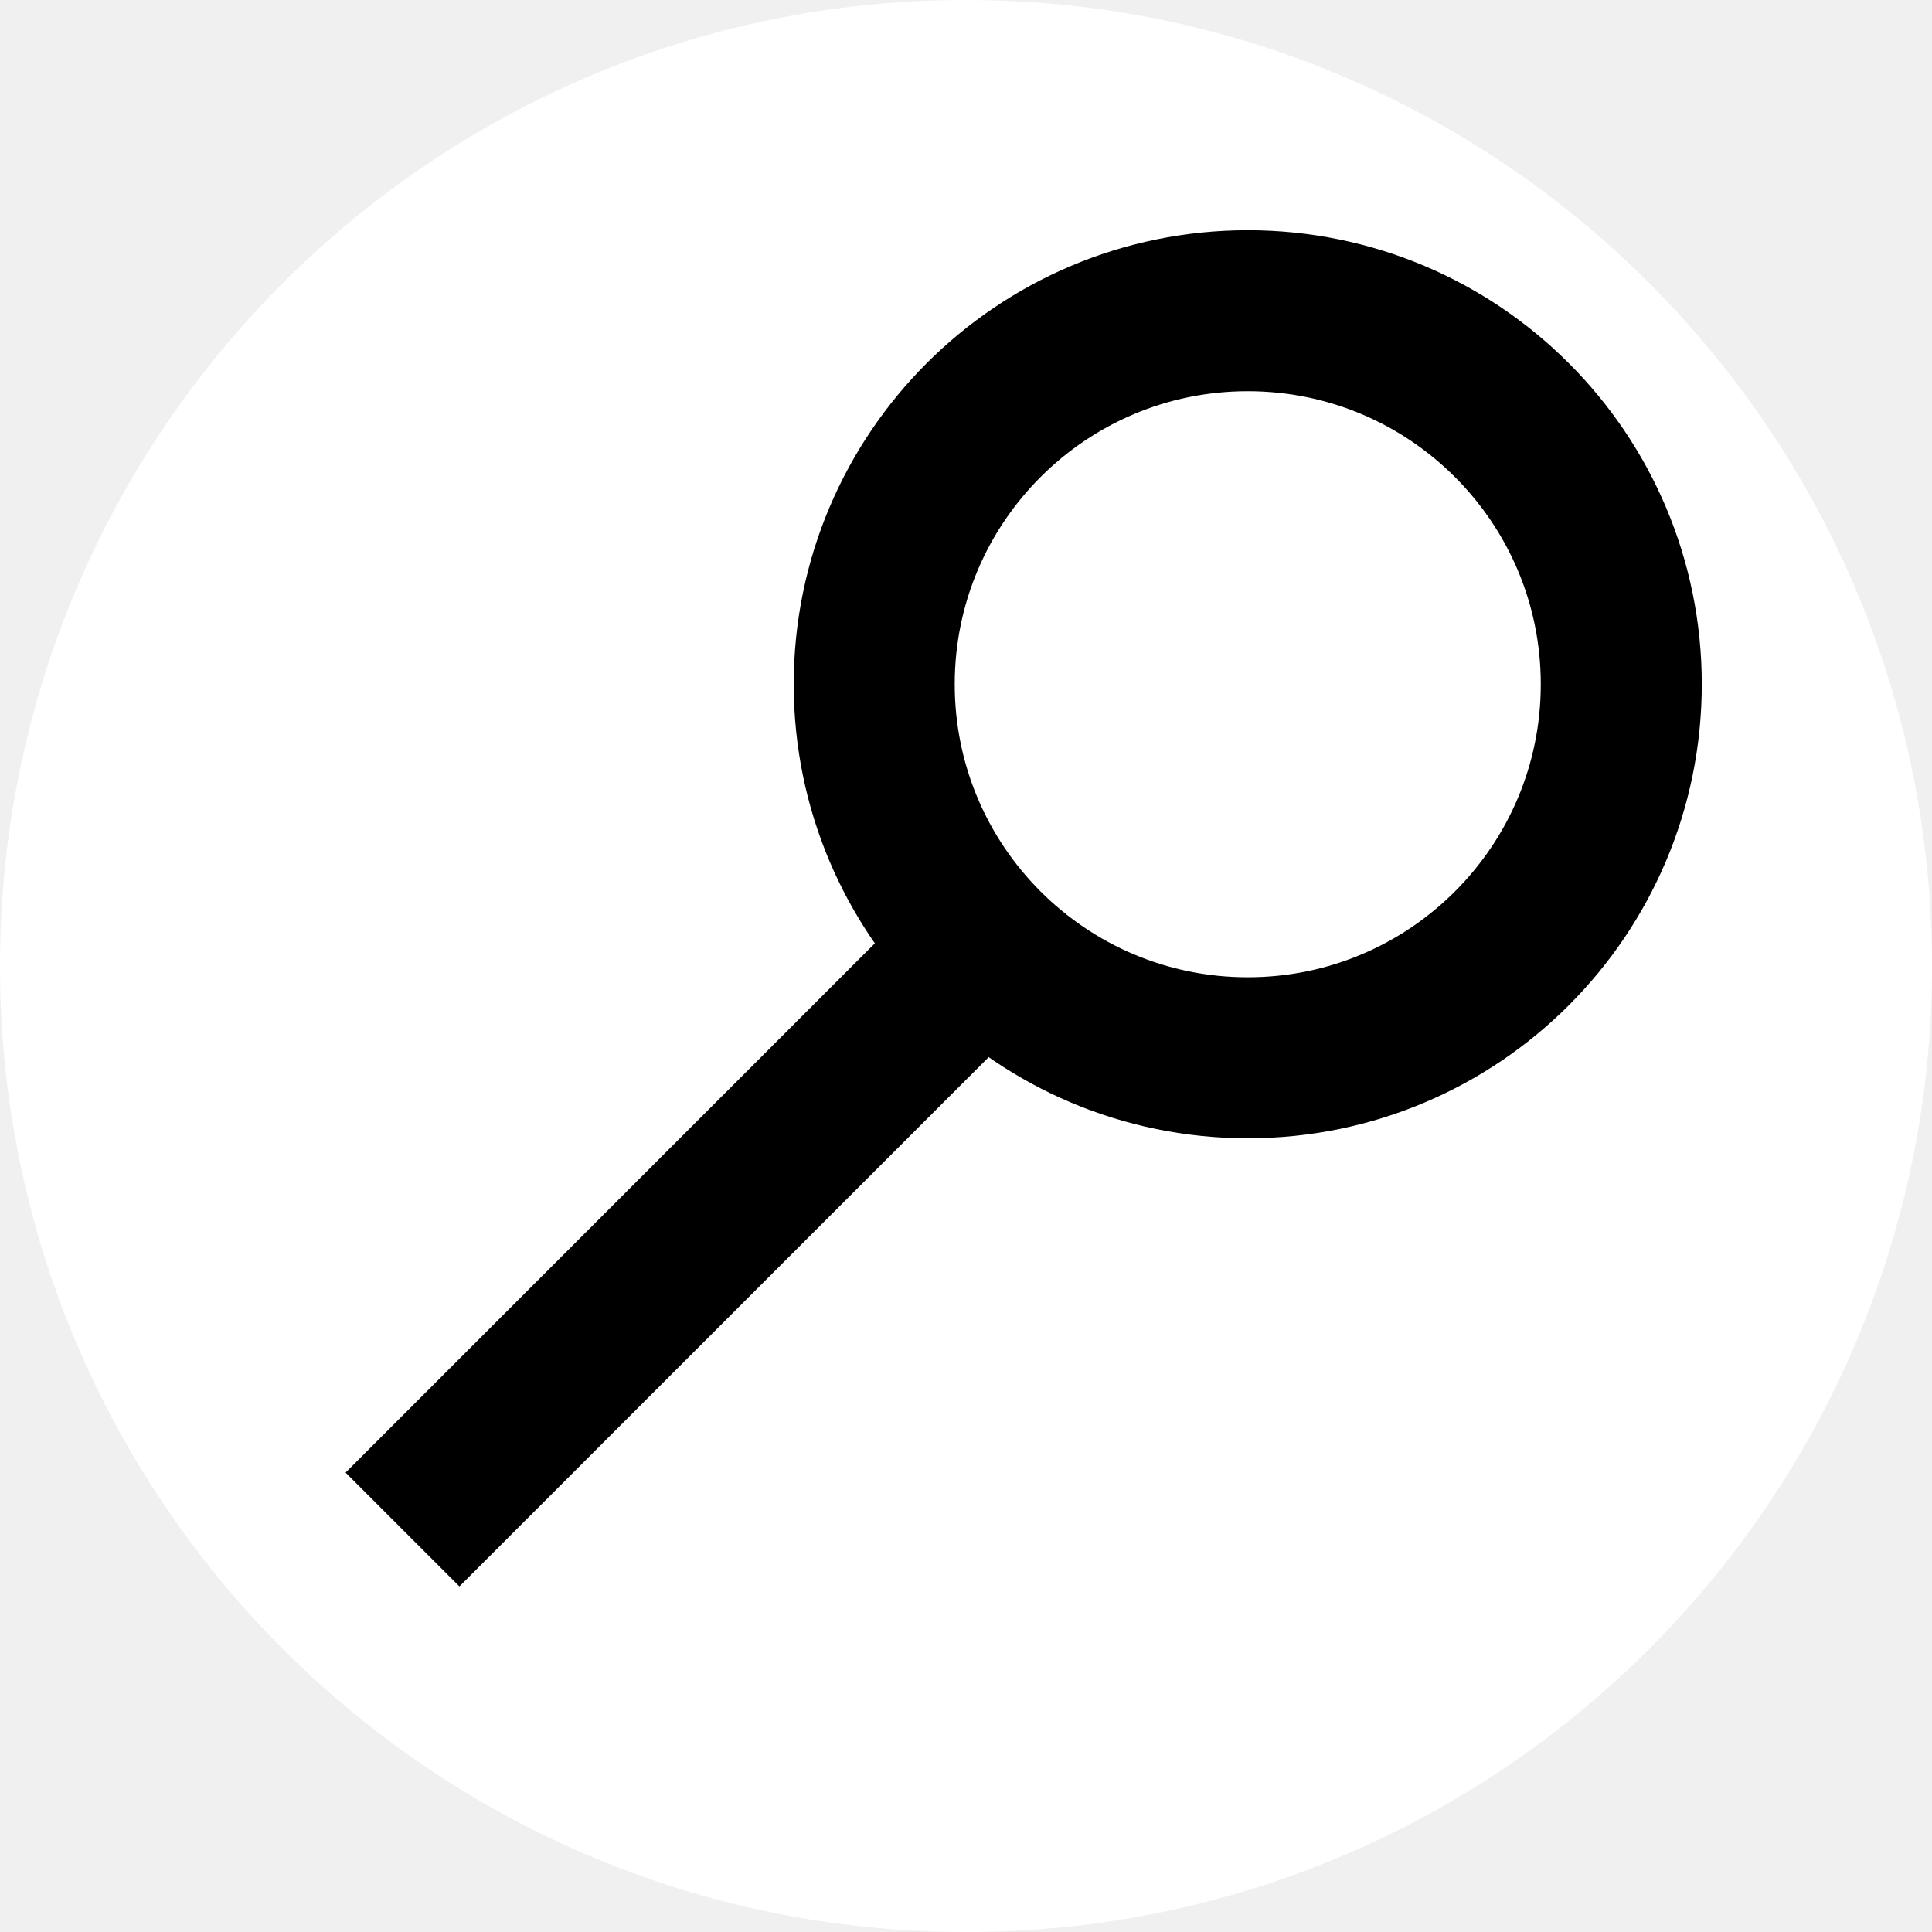
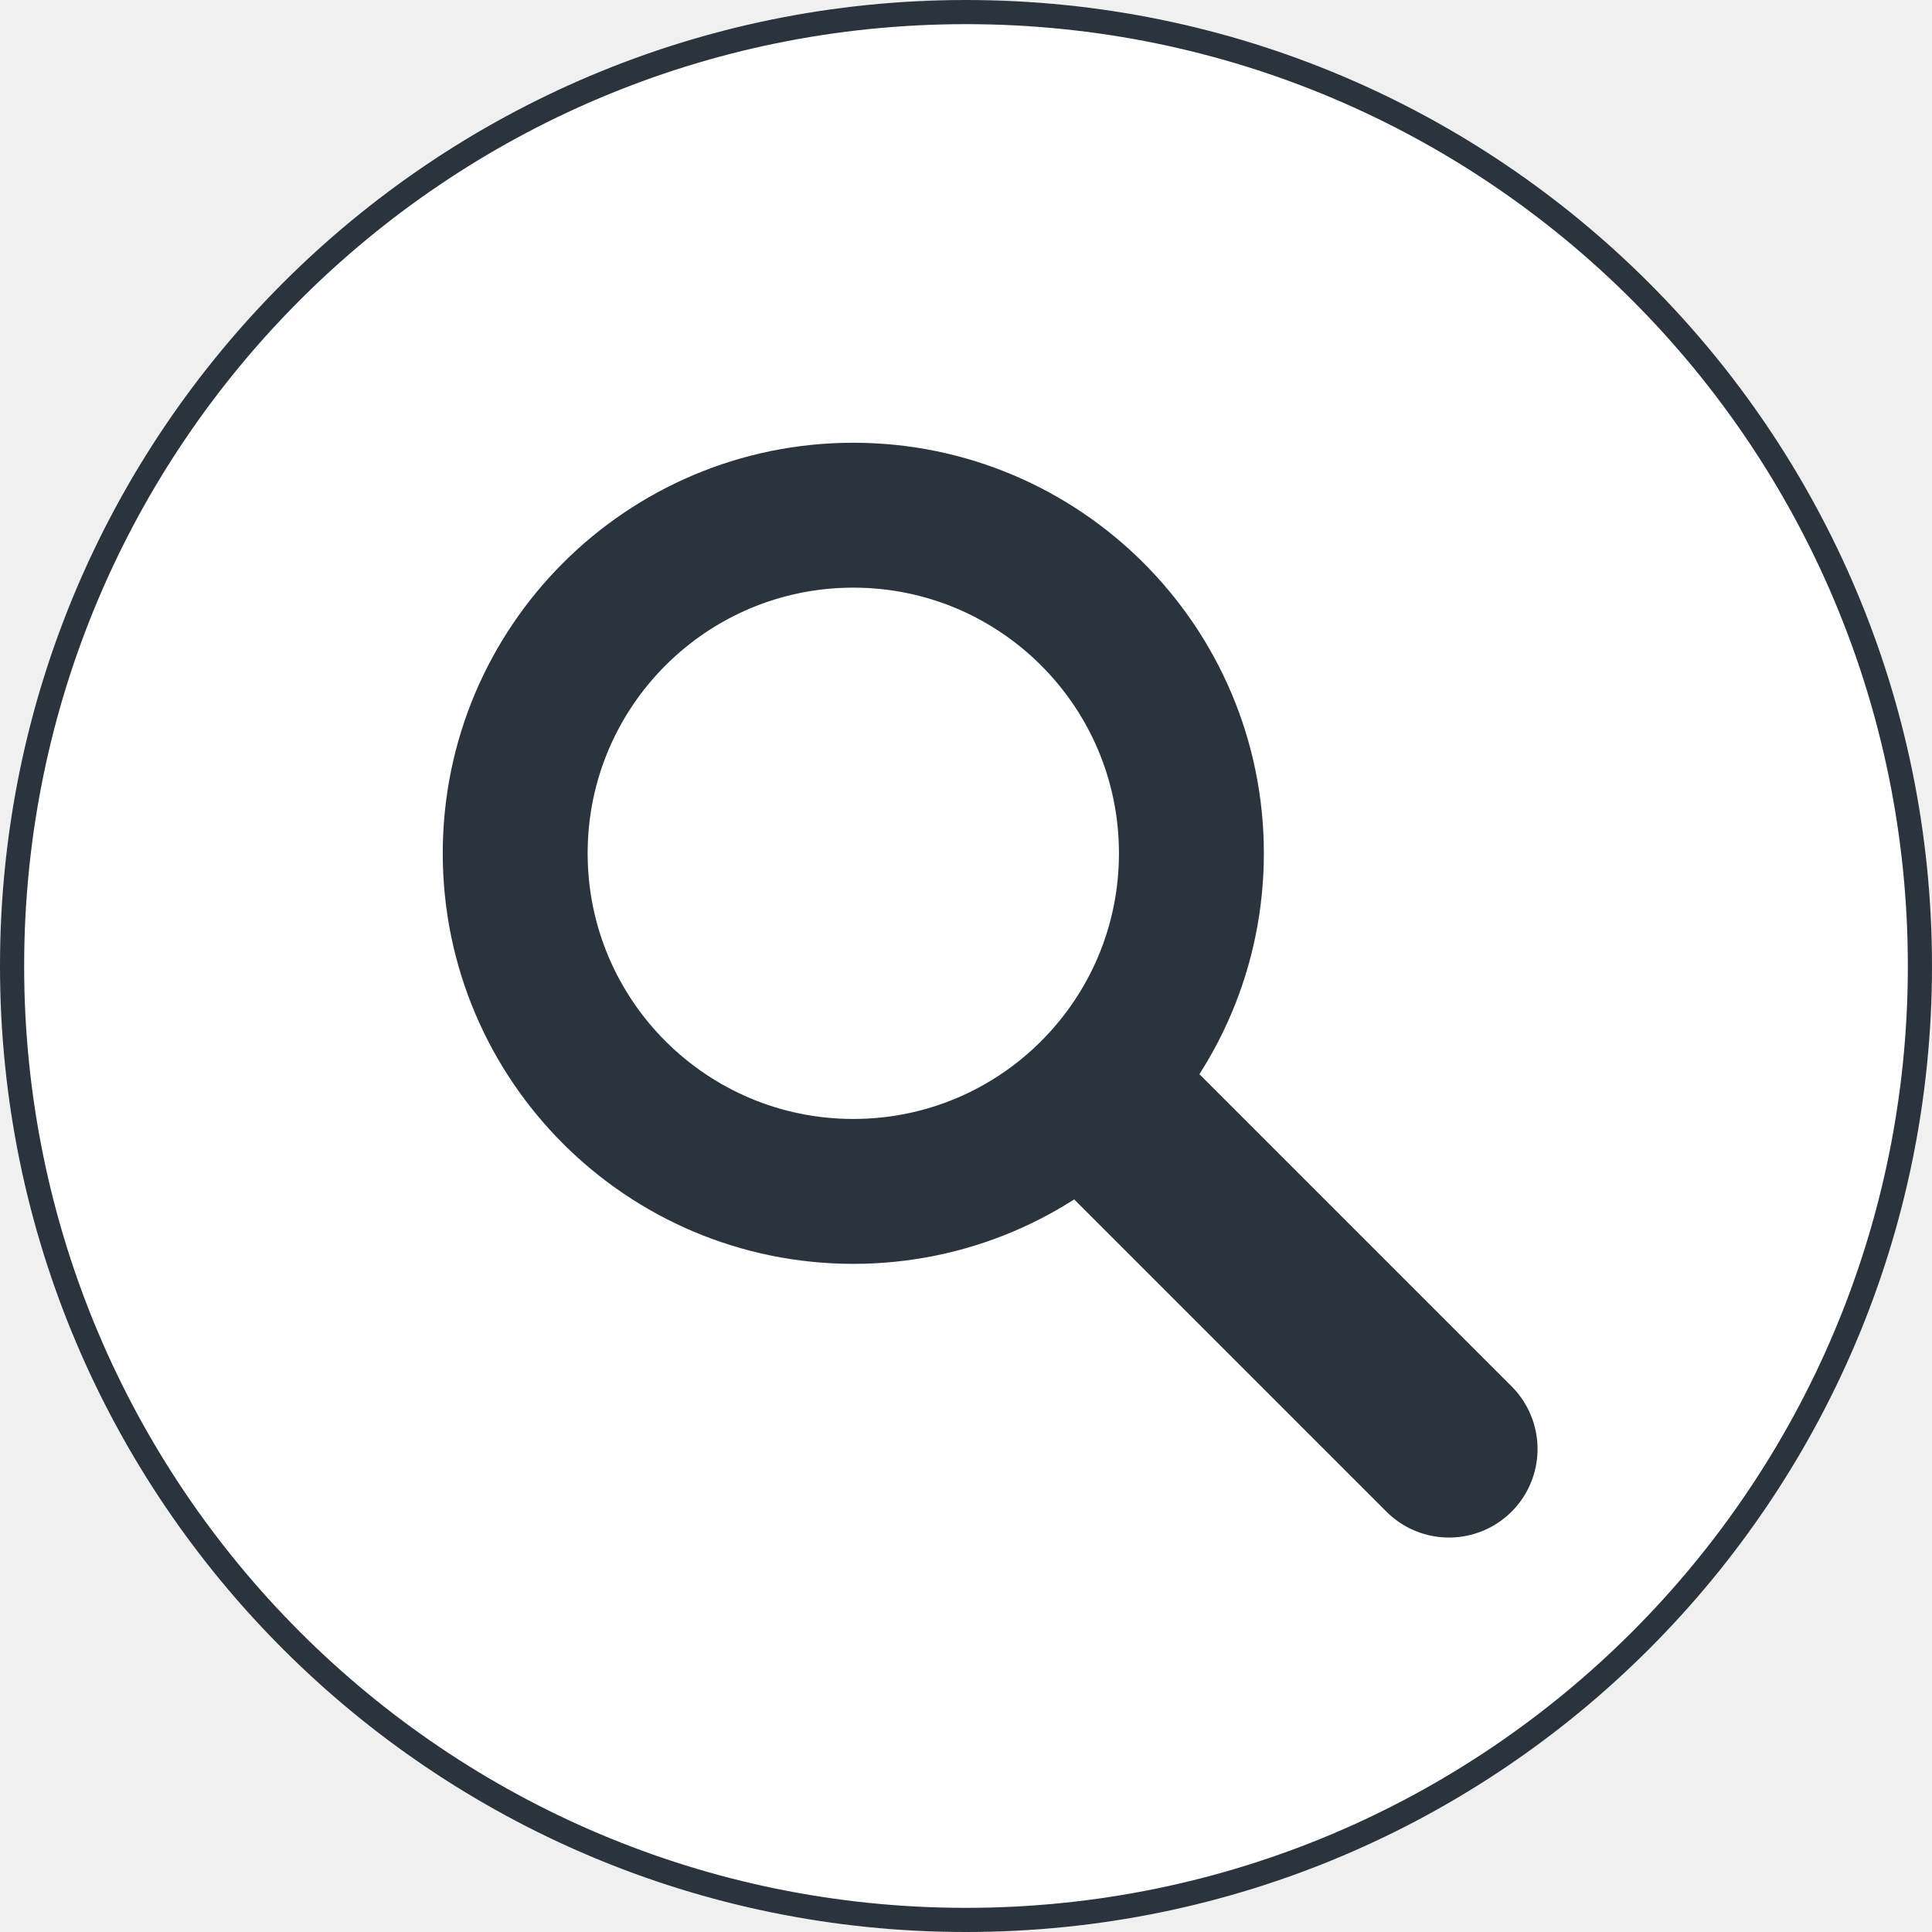
- <svg xmlns="http://www.w3.org/2000/svg" width="240mm" height="240mm" viewBox="0 0 240 240" version="1.1" id="svg5">
-   <defs id="defs2" />
-   <g id="layer1">
-     <circle style="display:inline;fill:#ffffff;stroke:#000000;stroke-width:0;stroke-dasharray:none" id="path1060" cx="120" cy="120" r="120" />
-     <ellipse style="fill:#ffffff;stroke:#000000;stroke-width:20;stroke-dasharray:none" id="path396" cx="155" cy="85" rx="46.401" ry="46.401" />
-     <path style="fill:#000000;stroke:#000000;stroke-width:20;stroke-dasharray:none" d="M 120,120 50,190" id="path1137" />
+ <svg xmlns="http://www.w3.org/2000/svg" width="240" height="240" viewBox="0 0 240 240" version="1.1">
+   <circle cx="120" cy="120" r="120" fill="#ffffff" />
+   <g fill="none" stroke="#2b333c" stroke-linecap="round">
+     <circle cx="106" cy="106" r="42" stroke-width="18" />
+     <line x1="138" y1="138" x2="180" y2="180" stroke-width="22" />
  </g>
+   <circle cx="120" cy="120" r="118.5" fill="none" stroke="#2b333c" stroke-width="3" />
</svg>
